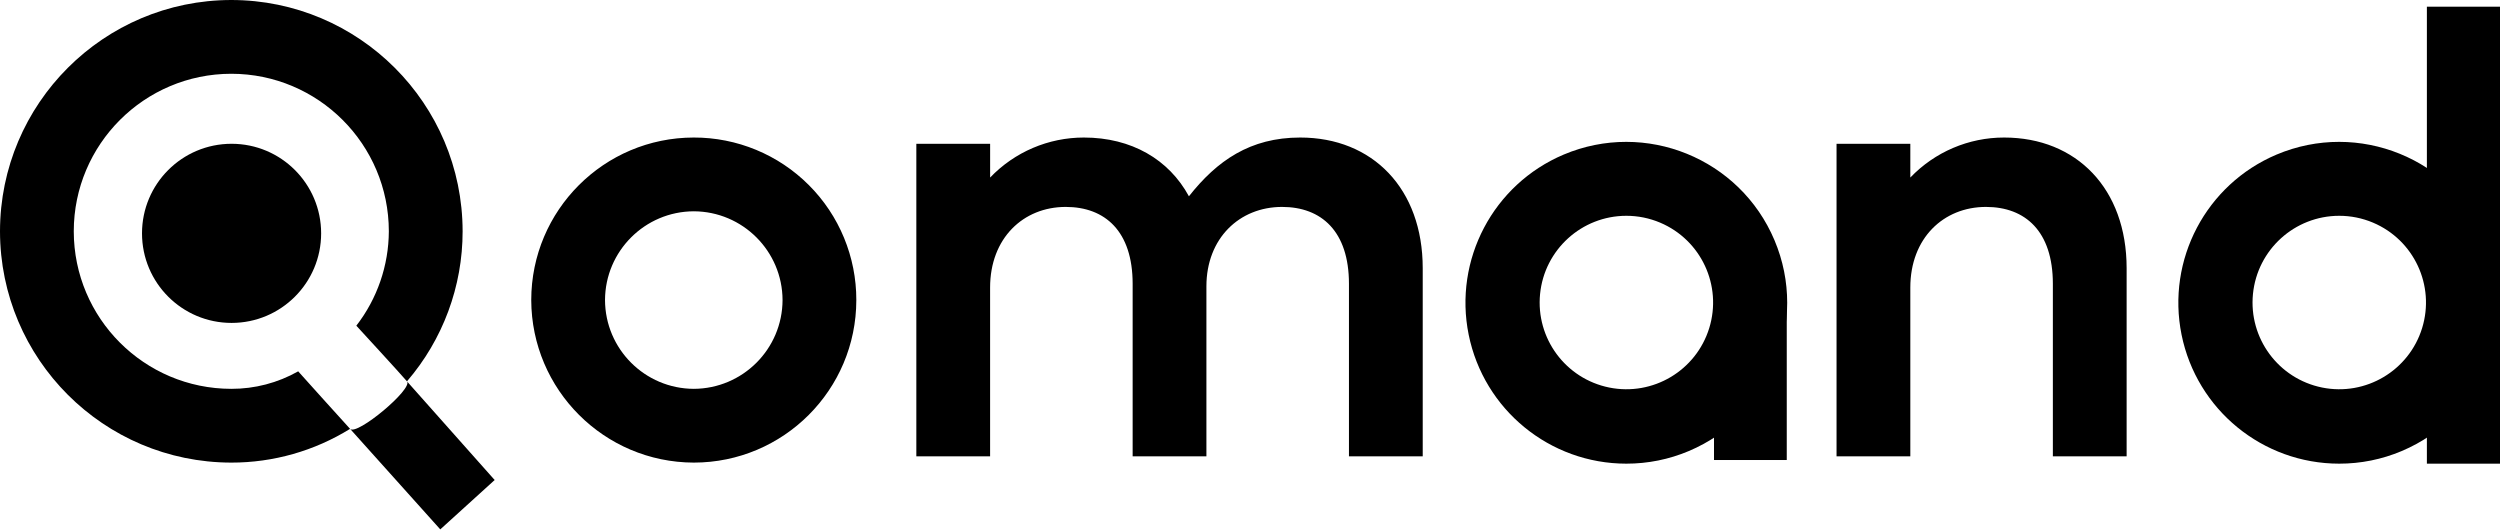
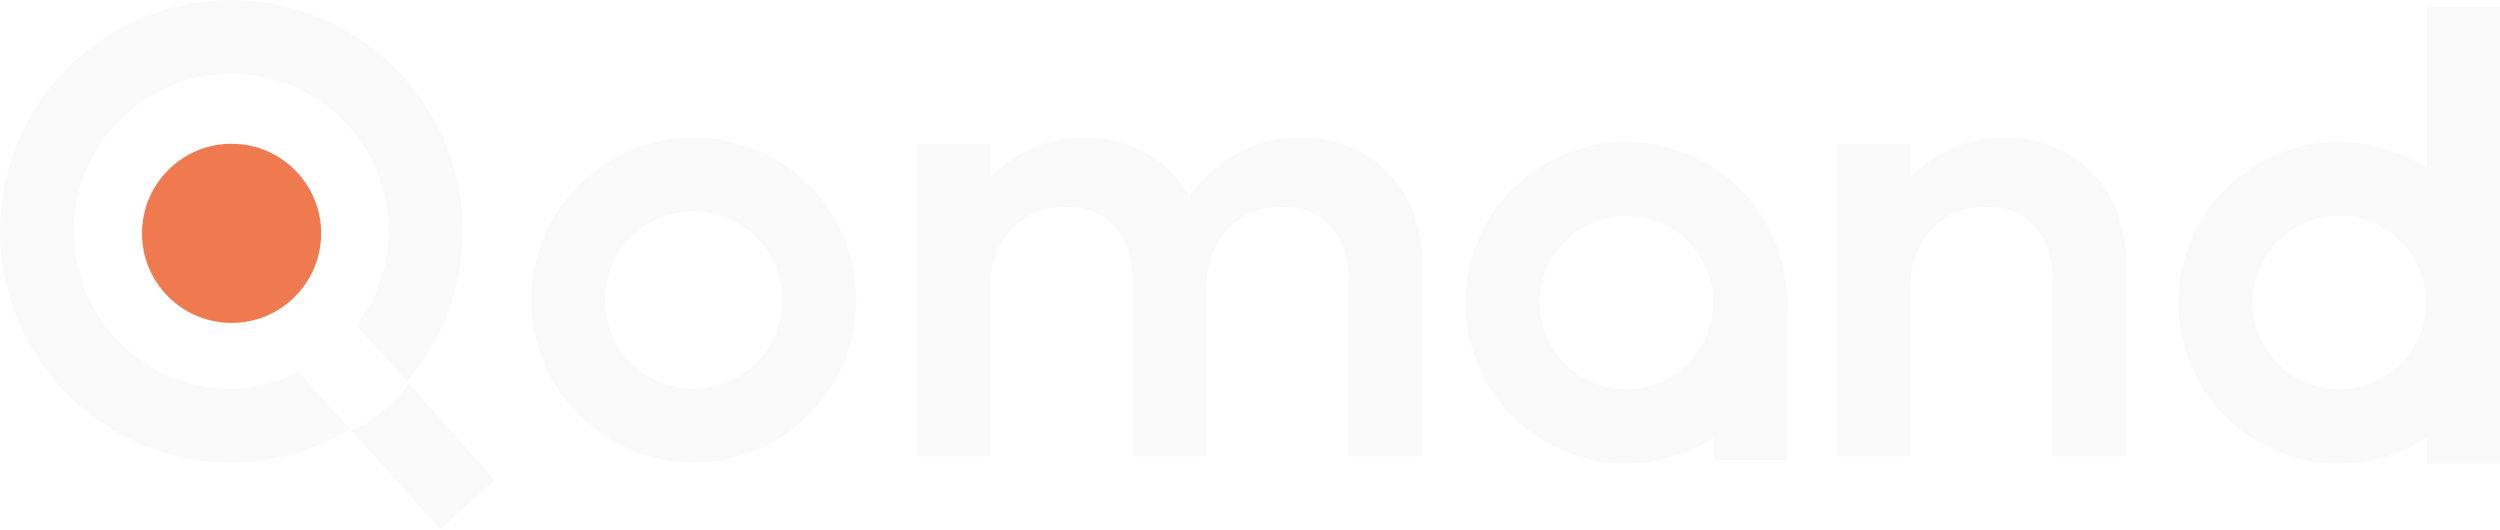
<svg xmlns="http://www.w3.org/2000/svg" width="683.844" height="144.81" viewBox="0 0 683.844 144.81">
  <g transform="translate(-475.156 -467.17)">
-     <path d="M49.932-87.21A44.481,44.481,0,0,0,5.472-42.75,44.591,44.591,0,0,0,49.932,1.71a44.481,44.481,0,0,0,44.46-44.46A44.371,44.371,0,0,0,49.932-87.21ZM25.65-42.75A24.376,24.376,0,0,1,49.932-67.032,24.376,24.376,0,0,1,74.214-42.75,24.376,24.376,0,0,1,49.932-18.468,24.376,24.376,0,0,1,25.65-42.75ZM110.808,0h20.178V-46.17c0-13.509,9.063-22.059,20.691-22.059,10.773,0,18.3,6.669,18.3,21.033V0h20.178V-46.512c0-13.167,9.063-21.717,20.691-21.717,10.773,0,18.3,6.669,18.3,21.033V0h20.178V-51.471c0-21.717-13.68-35.739-33.516-35.739-13.68,0-22.743,6.327-30.438,16.074-5.472-10.089-15.732-16.074-28.728-16.074a35.474,35.474,0,0,0-25.65,10.944V-85.5H110.808ZM382.7,0V-46.17c0-13.509,9.063-22.059,20.691-22.059,10.773,0,18.3,6.669,18.3,21.033V0h20.178V-51.471c0-21.717-13.68-35.739-33.516-35.739A35.474,35.474,0,0,0,382.7-76.266V-85.5H362.52V0Z" transform="translate(615 592)" />
-     <path d="M6.156-61.56A63.346,63.346,0,0,0,69.426,1.71a61.581,61.581,0,0,0,32.49-9.234l24.672,27.5L141.465,6.471,117.477-20.52A62.862,62.862,0,0,0,132.7-61.56a63.346,63.346,0,0,0-63.27-63.27A63.346,63.346,0,0,0,6.156-61.56Zm63.27-43.092A43.131,43.131,0,0,1,112.518-61.56a42.485,42.485,0,0,1-8.892,25.821s12.123,13.178,13.851,15.219-13.73,14.967-15.561,13S87.723-23.256,87.723-23.256a36.951,36.951,0,0,1-18.3,4.788A43.131,43.131,0,0,1,26.334-61.56,43.131,43.131,0,0,1,69.426-104.652Z" transform="translate(469 592)" />
-     <path d="M44,88A44.012,44.012,0,0,1,26.873,3.458,44.011,44.011,0,0,1,61.127,84.542,43.723,43.723,0,0,1,44,88Zm0-67.8a23.721,23.721,0,1,0,9.262,1.87A23.646,23.646,0,0,0,44,20.2Z" transform="translate(876 506)" />
-     <rect width="19.9" height="43" transform="translate(944 550)" />
-     <path d="M44,88A44.012,44.012,0,0,1,26.873,3.458,44.011,44.011,0,0,1,61.127,84.542,43.723,43.723,0,0,1,44,88Zm0-67.8a23.721,23.721,0,1,0,9.262,1.87A23.646,23.646,0,0,0,44,20.2Z" transform="translate(1071 506)" />
-     <rect width="20" height="125" transform="translate(1139 469)" />
-     <circle cx="24.5" cy="24.5" r="24.5" transform="translate(514 506.5)" />
+     <path d="M49.932-87.21A44.481,44.481,0,0,0,5.472-42.75,44.591,44.591,0,0,0,49.932,1.71a44.481,44.481,0,0,0,44.46-44.46A44.371,44.371,0,0,0,49.932-87.21ZM25.65-42.75A24.376,24.376,0,0,1,49.932-67.032,24.376,24.376,0,0,1,74.214-42.75,24.376,24.376,0,0,1,49.932-18.468,24.376,24.376,0,0,1,25.65-42.75ZM110.808,0h20.178V-46.17c0-13.509,9.063-22.059,20.691-22.059,10.773,0,18.3,6.669,18.3,21.033V0h20.178V-46.512c0-13.167,9.063-21.717,20.691-21.717,10.773,0,18.3,6.669,18.3,21.033V0h20.178V-51.471c0-21.717-13.68-35.739-33.516-35.739-13.68,0-22.743,6.327-30.438,16.074-5.472-10.089-15.732-16.074-28.728-16.074a35.474,35.474,0,0,0-25.65,10.944V-85.5H110.808ZM382.7,0V-46.17c0-13.509,9.063-22.059,20.691-22.059,10.773,0,18.3,6.669,18.3,21.033V0h20.178V-51.471c0-21.717-13.68-35.739-33.516-35.739A35.474,35.474,0,0,0,382.7-76.266V-85.5H362.52V0Z" transform="translate(615 592)" fill="#f9f9f9" />
+     <path d="M6.156-61.56A63.346,63.346,0,0,0,69.426,1.71a61.581,61.581,0,0,0,32.49-9.234l24.672,27.5L141.465,6.471,117.477-20.52A62.862,62.862,0,0,0,132.7-61.56a63.346,63.346,0,0,0-63.27-63.27A63.346,63.346,0,0,0,6.156-61.56Zm63.27-43.092A43.131,43.131,0,0,1,112.518-61.56a42.485,42.485,0,0,1-8.892,25.821s12.123,13.178,13.851,15.219-13.73,14.967-15.561,13S87.723-23.256,87.723-23.256a36.951,36.951,0,0,1-18.3,4.788A43.131,43.131,0,0,1,26.334-61.56,43.131,43.131,0,0,1,69.426-104.652Z" transform="translate(469 592)" fill="#f9f9f9" />
+     <path d="M44,88A44.012,44.012,0,0,1,26.873,3.458,44.011,44.011,0,0,1,61.127,84.542,43.723,43.723,0,0,1,44,88Zm0-67.8a23.721,23.721,0,1,0,9.262,1.87A23.646,23.646,0,0,0,44,20.2Z" transform="translate(876 506)" fill="#f9f9f9" />
+     <rect width="19.9" height="43" transform="translate(944 550)" fill="#f9f9f9" />
+     <path d="M44,88A44.012,44.012,0,0,1,26.873,3.458,44.011,44.011,0,0,1,61.127,84.542,43.723,43.723,0,0,1,44,88Zm0-67.8a23.721,23.721,0,1,0,9.262,1.87A23.646,23.646,0,0,0,44,20.2Z" transform="translate(1071 506)" fill="#f9f9f9" />
+     <rect width="20" height="125" transform="translate(1139 469)" fill="#f9f9f9" />
+     <circle cx="24.5" cy="24.5" r="24.5" transform="translate(514 506.5)" fill="#f07a4f" />
  </g>
</svg>
